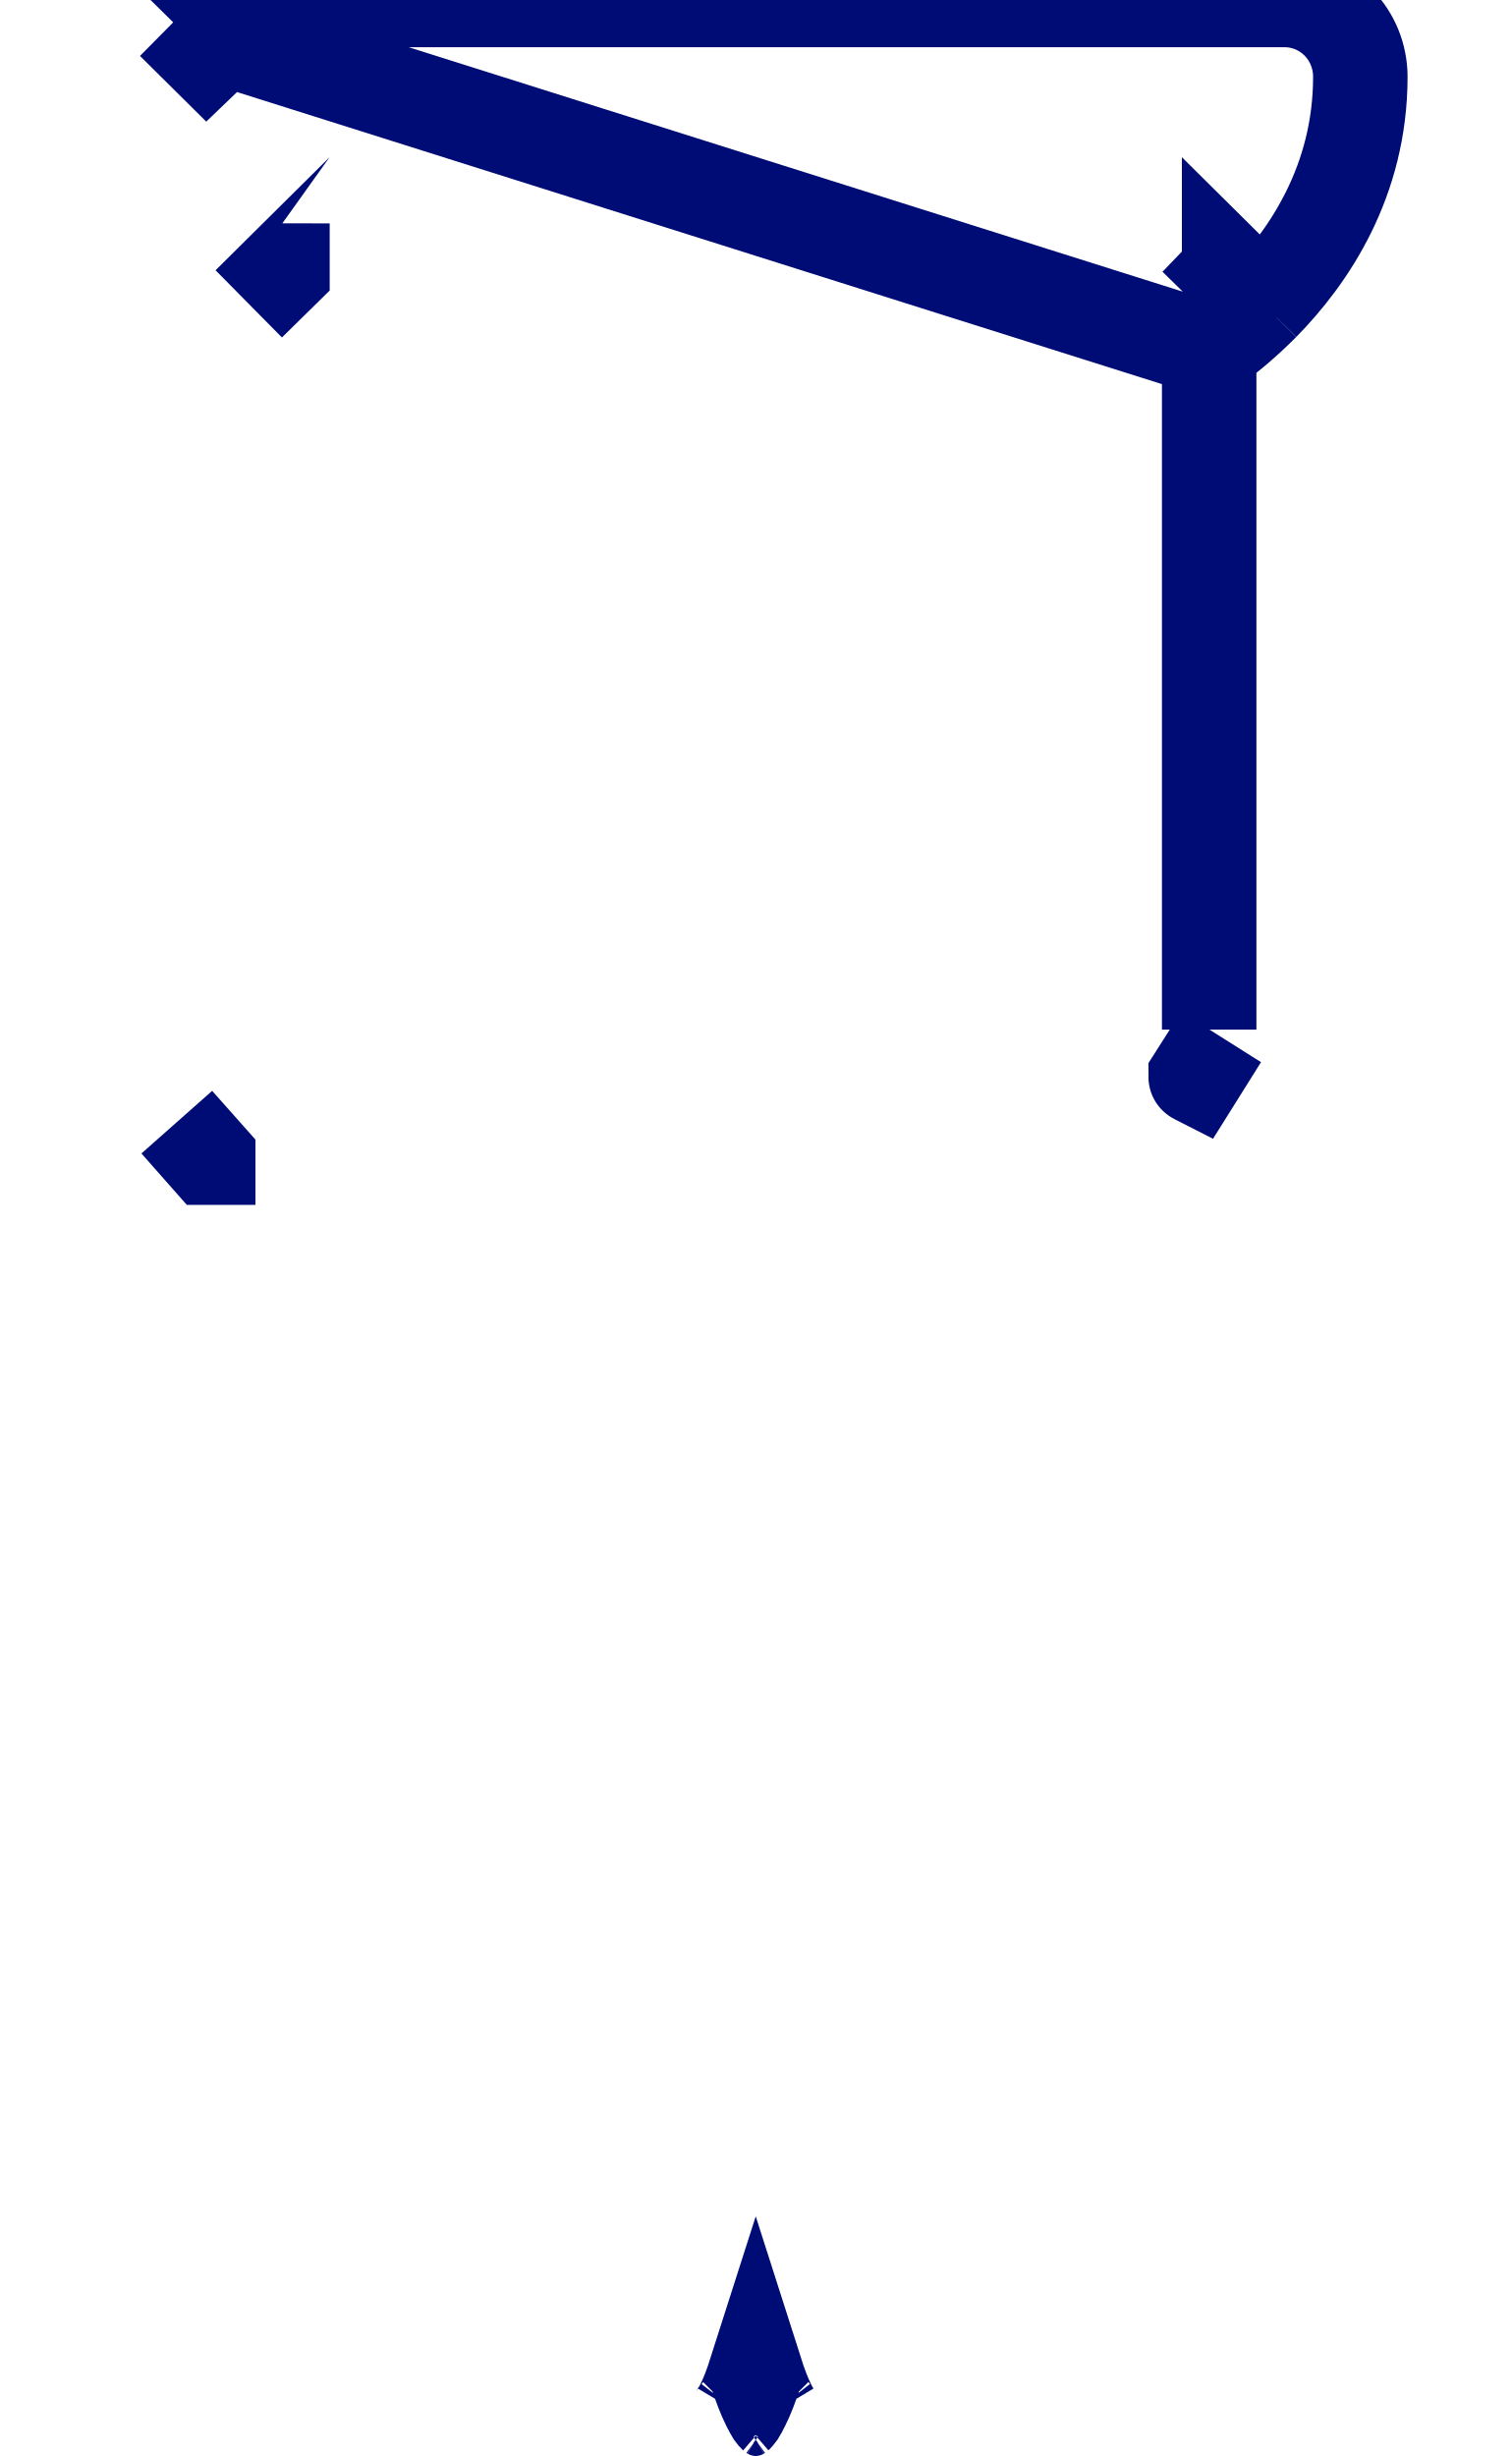
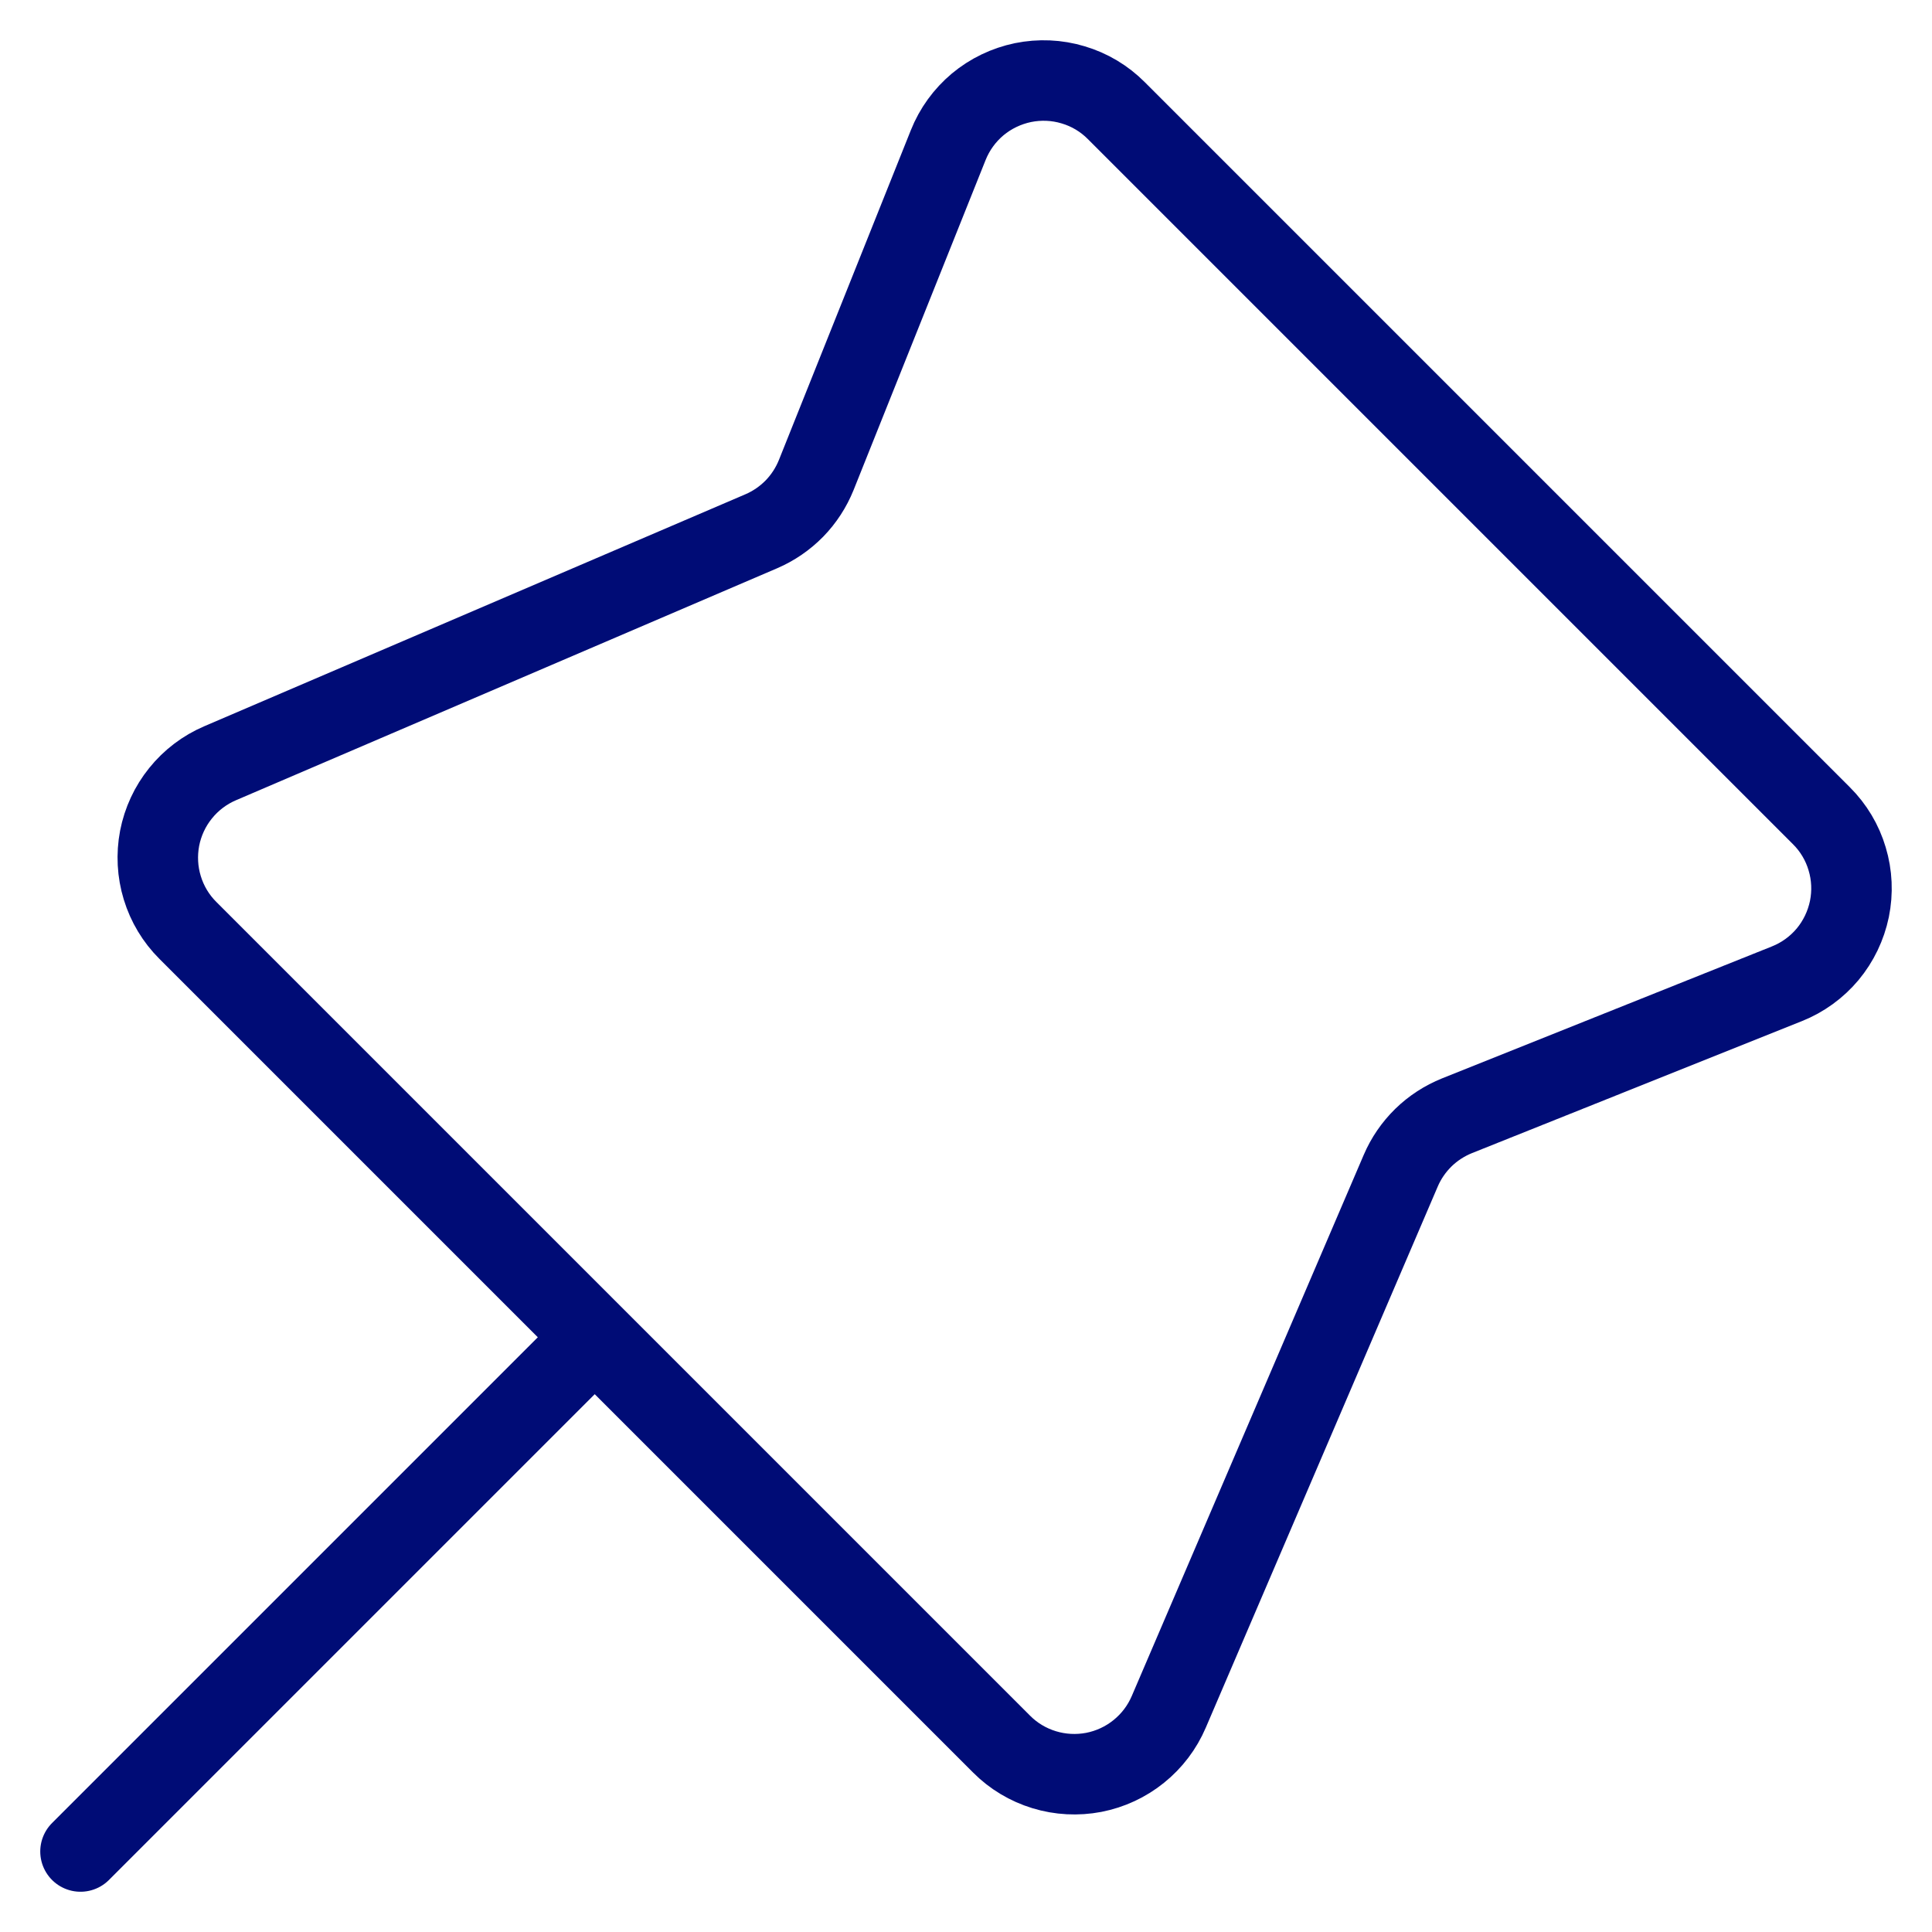
- <svg xmlns="http://www.w3.org/2000/svg" width="16" height="26" viewBox="0 0 16 26" fill="none">
-   <path id="Vector" d="M13.366 3.216C13.165 3.419 12.966 3.58 12.8 3.7M13.366 3.216C13.853 2.72 14.4 1.917 14.4 0.813C14.4 0.597 14.316 0.39 14.166 0.238C14.016 0.086 13.812 0 13.6 0H2.4C2.295 -0 2.191 0.021 2.094 0.061C1.996 0.102 1.908 0.162 1.834 0.237M13.366 3.216L13.011 2.864C13.011 2.864 13.011 2.864 13.011 2.865C13.01 2.865 13.01 2.865 13.009 2.866L13.366 3.216ZM12.8 3.7L1.834 0.237M12.8 3.7V10.9V3.7ZM1.834 0.237L2.189 0.589C2.19 0.588 2.19 0.588 2.19 0.588C2.19 0.588 2.19 0.588 2.19 0.588L1.834 0.237ZM2.99 2.865C2.99 2.865 2.989 2.865 2.989 2.864L2.634 3.216L2.99 2.866C2.99 2.865 2.99 2.865 2.99 2.865ZM12.657 11.4C12.657 11.401 12.658 11.401 12.658 11.401L12.66 11.402L12.925 10.979L12.657 11.4ZM8 25.107C7.955 25.248 7.909 25.369 7.863 25.46C7.846 25.496 7.83 25.523 7.818 25.543C7.811 25.552 7.806 25.559 7.802 25.564C7.799 25.569 7.797 25.571 7.797 25.571L7.797 25.571C7.798 25.57 7.801 25.567 7.808 25.561C7.815 25.556 7.826 25.548 7.842 25.539C7.876 25.52 7.93 25.5 8 25.5C8.07 25.5 8.124 25.52 8.158 25.539C8.174 25.548 8.185 25.556 8.192 25.561C8.199 25.567 8.202 25.57 8.203 25.571L8.203 25.571C8.203 25.571 8.201 25.569 8.198 25.564C8.194 25.559 8.189 25.552 8.182 25.543C8.17 25.523 8.154 25.496 8.137 25.46C8.091 25.369 8.045 25.248 8 25.107ZM1.872 11.88L2.203 12.255C2.203 12.255 2.203 12.255 2.204 12.255C2.204 12.254 2.204 12.254 2.204 12.254L1.872 11.88Z" stroke="#000C76" />
+ <svg xmlns="http://www.w3.org/2000/svg" width="24" height="24" viewBox="0 0 24 24" fill="none">
+   <path d="M1 23L7.388 16.612M7.388 16.612L12.442 21.666C12.589 21.814 12.771 21.923 12.971 21.984C13.17 22.045 13.382 22.056 13.587 22.017C13.792 21.977 13.984 21.888 14.146 21.757C14.309 21.626 14.437 21.457 14.519 21.265L17.4 14.544C17.466 14.389 17.562 14.25 17.682 14.132C17.802 14.015 17.944 13.923 18.1 13.86L22.197 12.221C22.393 12.143 22.567 12.017 22.703 11.855C22.838 11.693 22.931 11.499 22.974 11.292C23.016 11.085 23.007 10.871 22.946 10.669C22.886 10.466 22.776 10.282 22.626 10.133L13.867 1.374C13.718 1.224 13.534 1.114 13.331 1.054C13.129 0.993 12.915 0.984 12.708 1.026C12.501 1.069 12.307 1.162 12.145 1.297C11.983 1.433 11.857 1.607 11.779 1.803L10.14 5.9C10.077 6.056 9.985 6.198 9.868 6.318C9.75 6.438 9.61 6.534 9.456 6.6L2.735 9.481C2.543 9.563 2.374 9.691 2.243 9.854C2.112 10.016 2.023 10.208 1.983 10.413C1.944 10.618 1.955 10.83 2.016 11.029C2.077 11.229 2.186 11.411 2.334 11.558L7.388 16.612Z" stroke="#000C76" stroke-linecap="round" stroke-linejoin="round" />
</svg>
